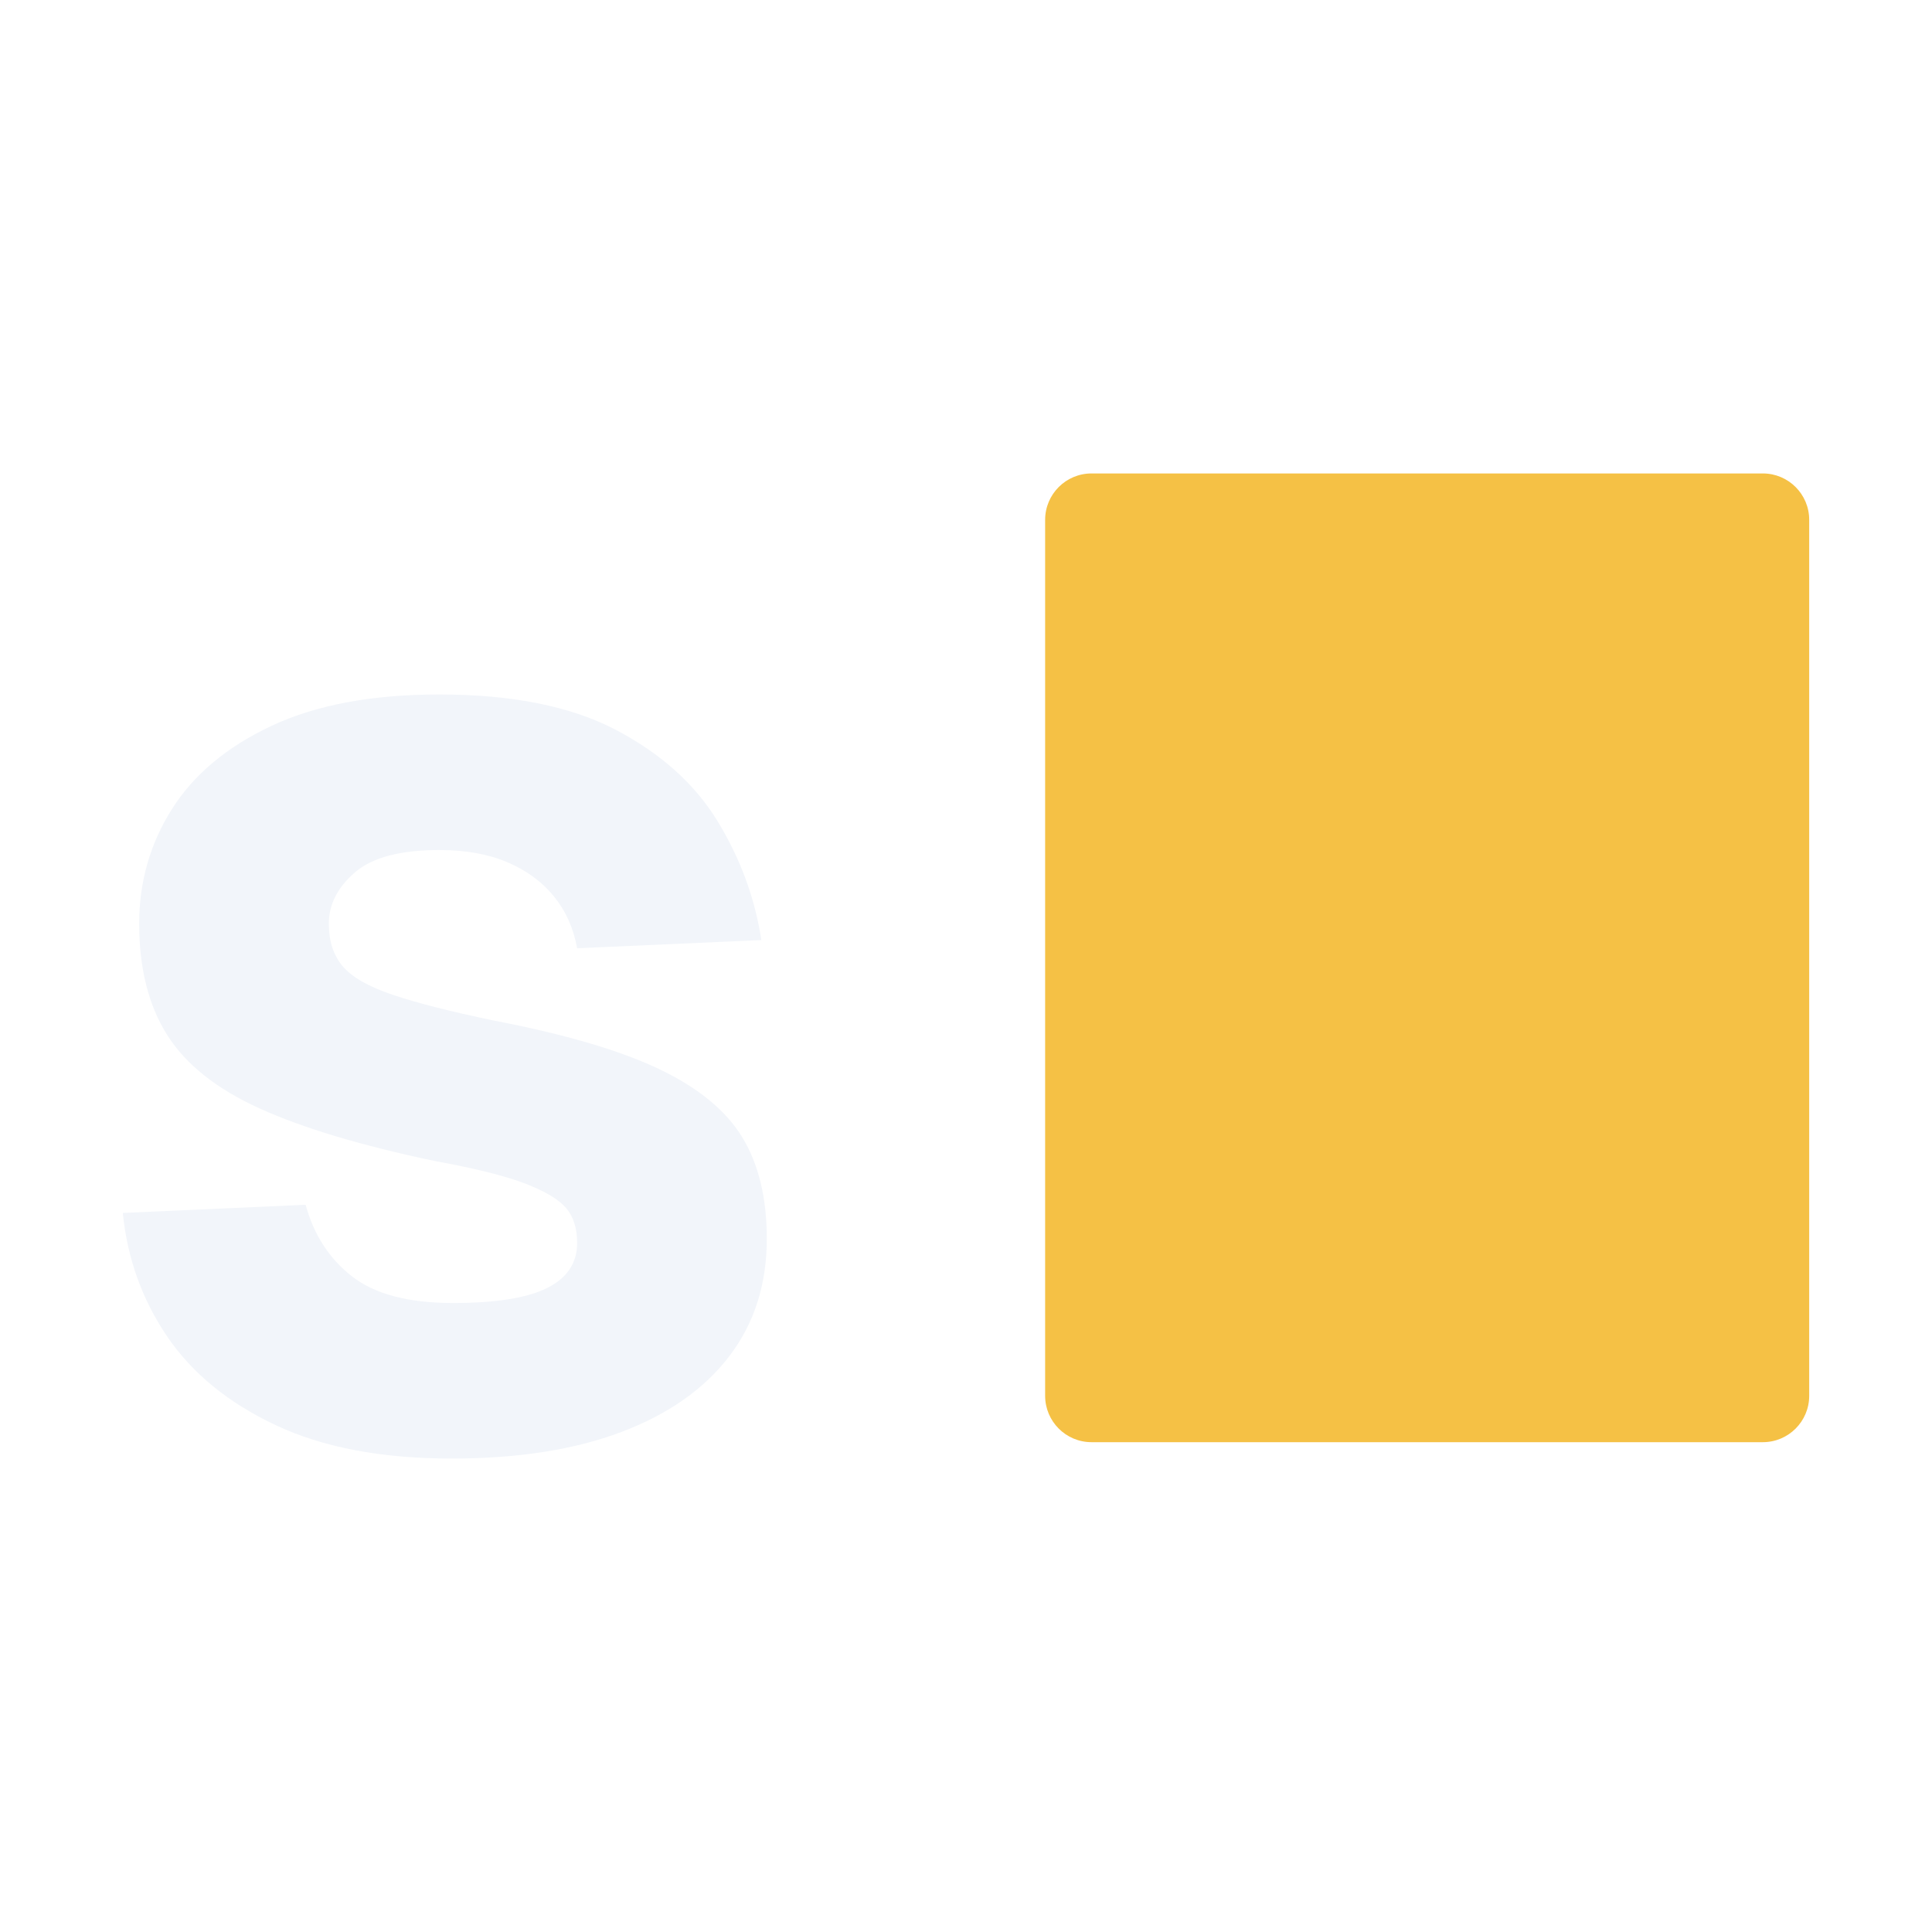
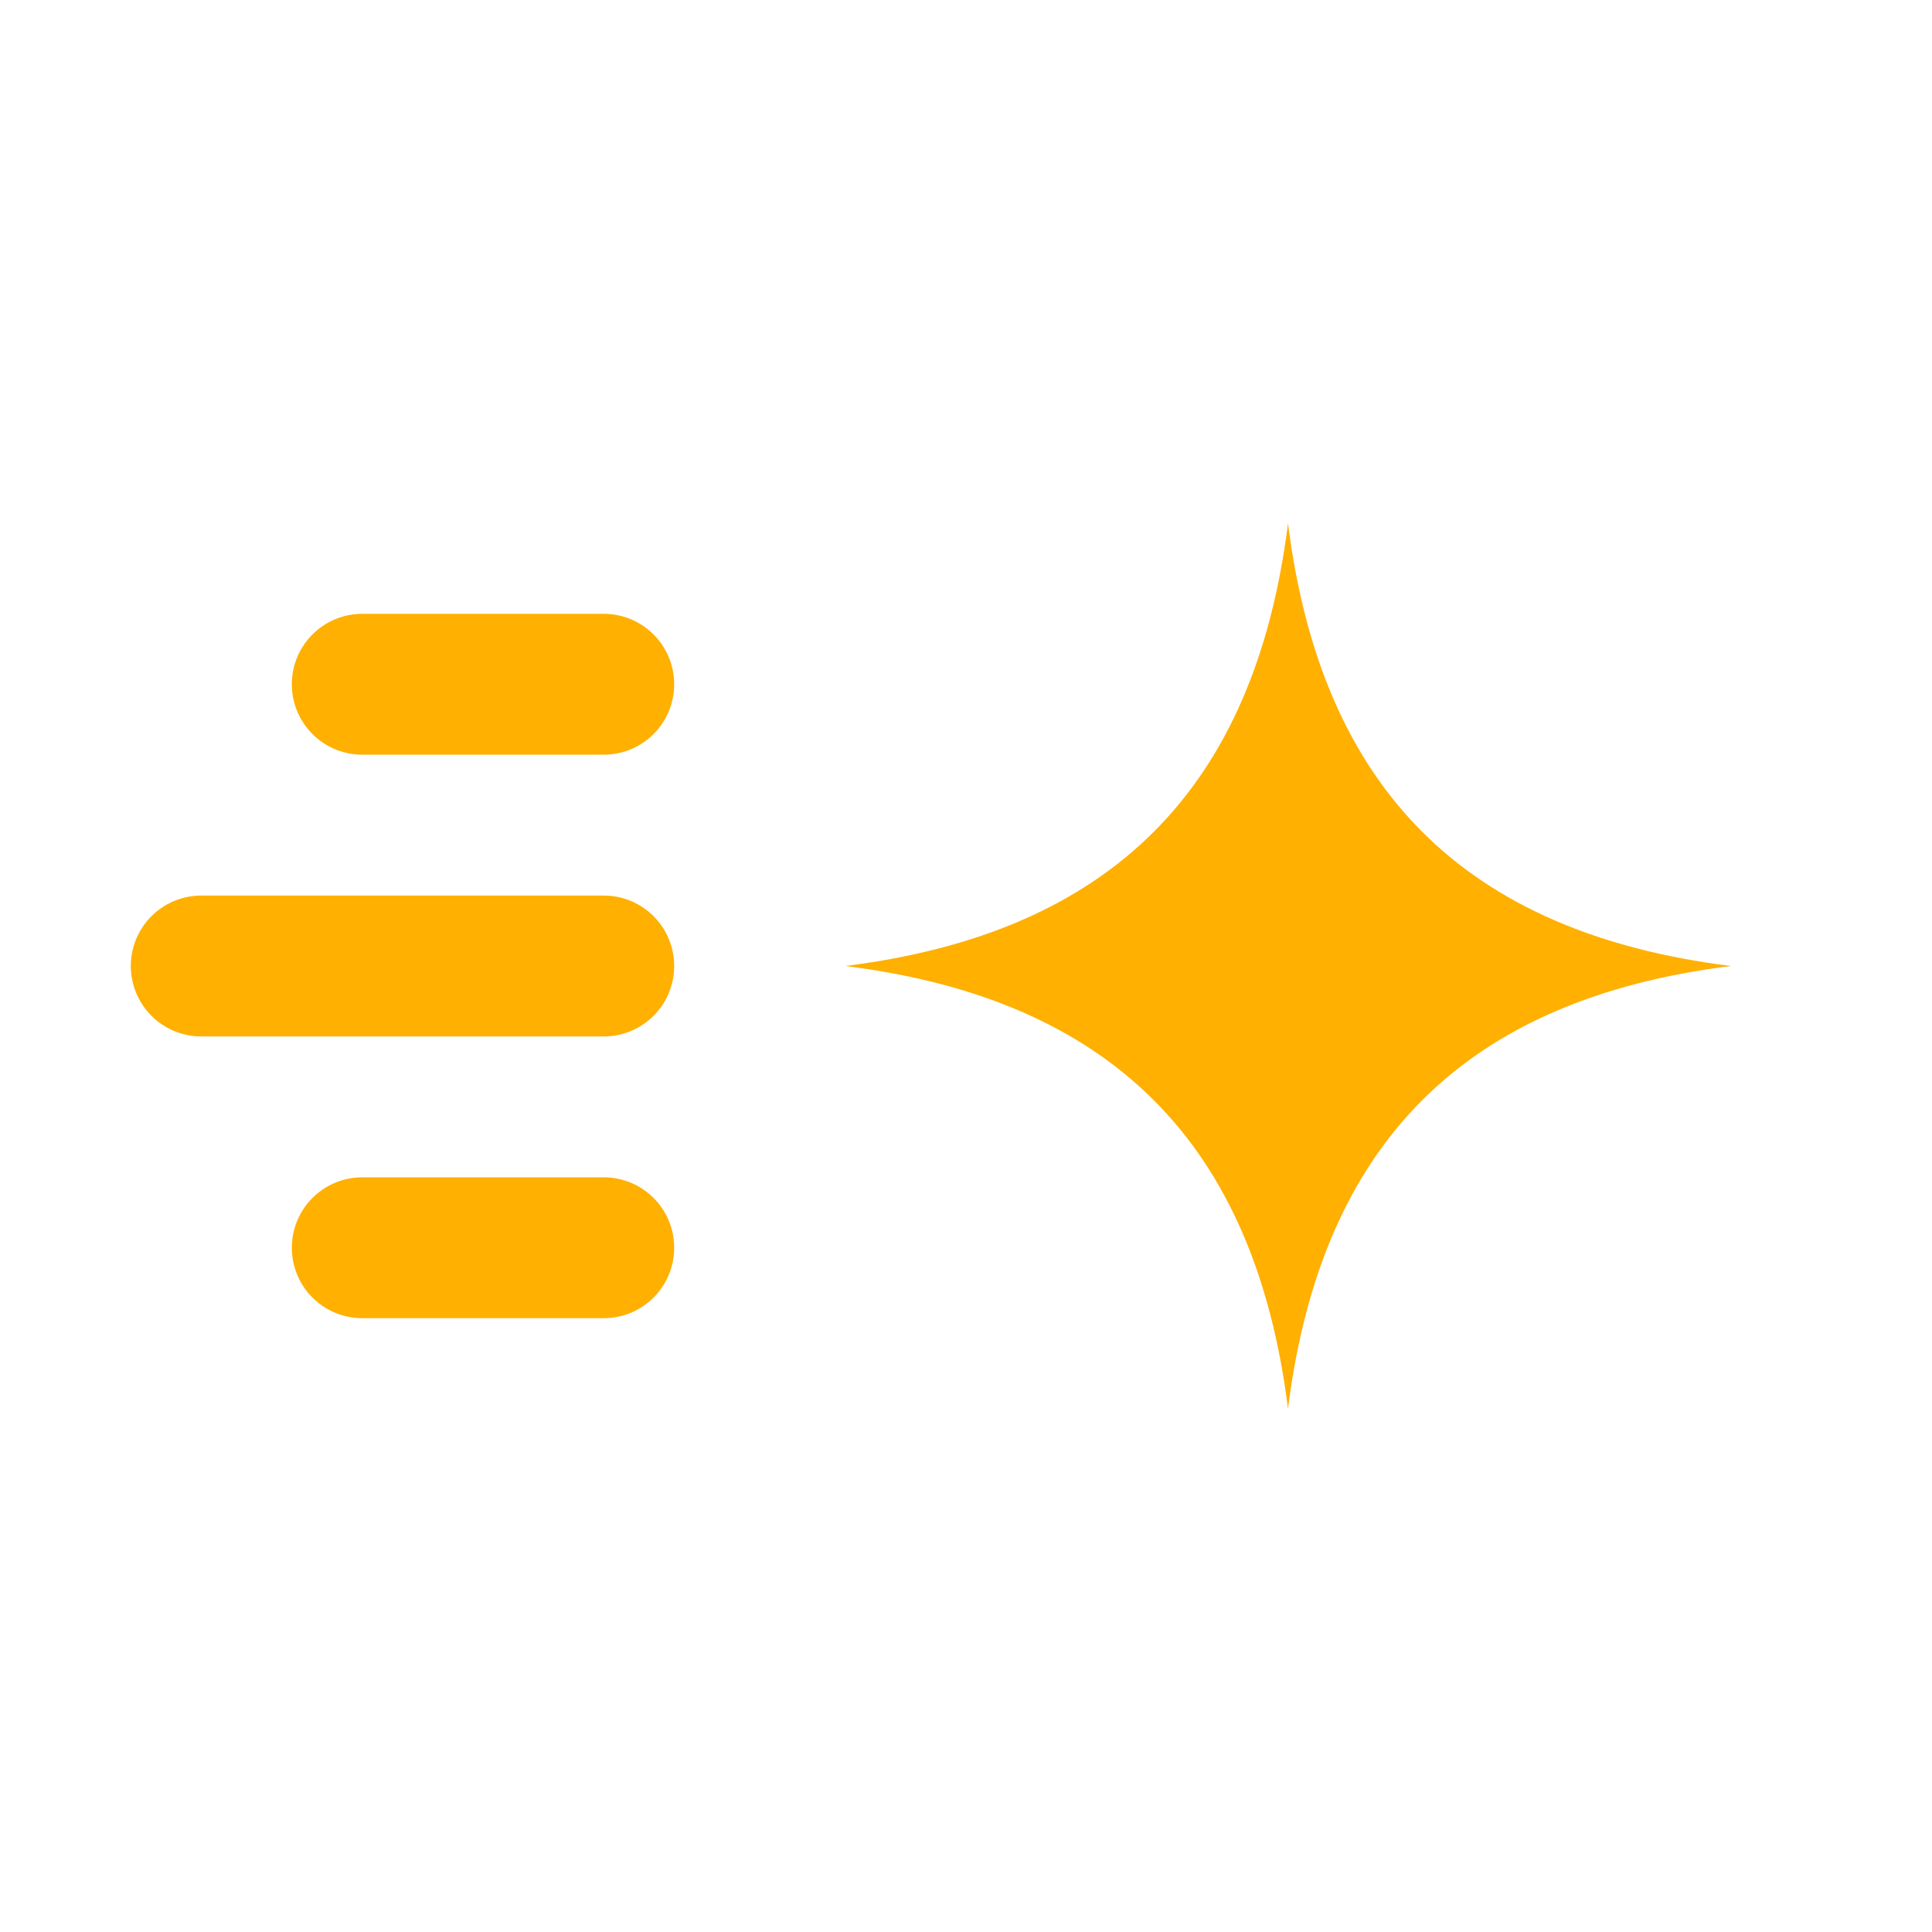
- <svg xmlns="http://www.w3.org/2000/svg" viewBox="-2.6 -105.7 141.6 141.6" width="100" height="100" fill="none" role="img" aria-label="Stella">
-   <path fill="#F2F5FA" d="M30.5 1.2Q22.8 1.2 17.6 -1.25Q12.4 -3.7 9.65 -7.75Q6.9 -11.8 6.4 -16.8L19.8 -17.4Q20.7 -14.1 23.2 -12.15Q25.7 -10.2 30.6 -10.2Q35.3 -10.2 37.5 -11.3Q39.7 -12.4 39.7 -14.6Q39.7 -16.2 38.9 -17.15Q38.1 -18.1 35.9 -18.95Q33.7 -19.8 29.3 -20.6Q21.2 -22.3 16.45 -24.45Q11.7 -26.6 9.65 -29.85Q7.6 -33.1 7.6 -38.0Q7.6 -42.6 10.0 -46.4Q12.4 -50.2 17.3 -52.5Q22.2 -54.8 29.6 -54.8Q37.6 -54.8 42.55 -52.2Q47.5 -49.6 50.0 -45.5Q52.5 -41.4 53.2 -36.8L39.7 -36.2Q39.3 -38.4 38.0 -40.0Q36.7 -41.6 34.6 -42.5Q32.5 -43.4 29.6 -43.4Q25.3 -43.4 23.4 -41.75Q21.5 -40.1 21.5 -38.0Q21.5 -36.1 22.5 -34.9Q23.5 -33.7 26.15 -32.8Q28.8 -31.9 33.6 -30.9Q41.4 -29.4 45.7 -27.35Q50.0 -25.3 51.8 -22.35Q53.6 -19.4 53.6 -14.9Q53.6 -9.9 50.85 -6.3Q48.1 -2.7 42.95 -0.75Q37.8 1.2 30.5 1.2Z" />
-   <rect fill="#F5C145" x="74.00" y="-71.00" width="56.00" height="71.00" rx="3.40" />
+ <svg xmlns="http://www.w3.org/2000/svg" viewBox="0 0 96 96" width="96" height="96" fill="none" role="img" aria-label="stella">
+   <line x1="10" y1="48" x2="30" y2="48" stroke="#FFB000" stroke-width="7" stroke-linecap="round" />
+   <line x1="18" y1="34" x2="30" y2="34" stroke="#FFB000" stroke-width="7" stroke-linecap="round" />
+   <line x1="18" y1="62" x2="30" y2="62" stroke="#FFB000" stroke-width="7" stroke-linecap="round" />
+   <path d="M64 26 C65.65 39.2 72.8 46.35 86 48 C72.8 49.65 65.65 56.8 64 70 C62.35 56.8 55.2 49.65 42 48 C55.2 46.35 62.35 39.2 64 26 Z" fill="#FFB000" />
</svg>
